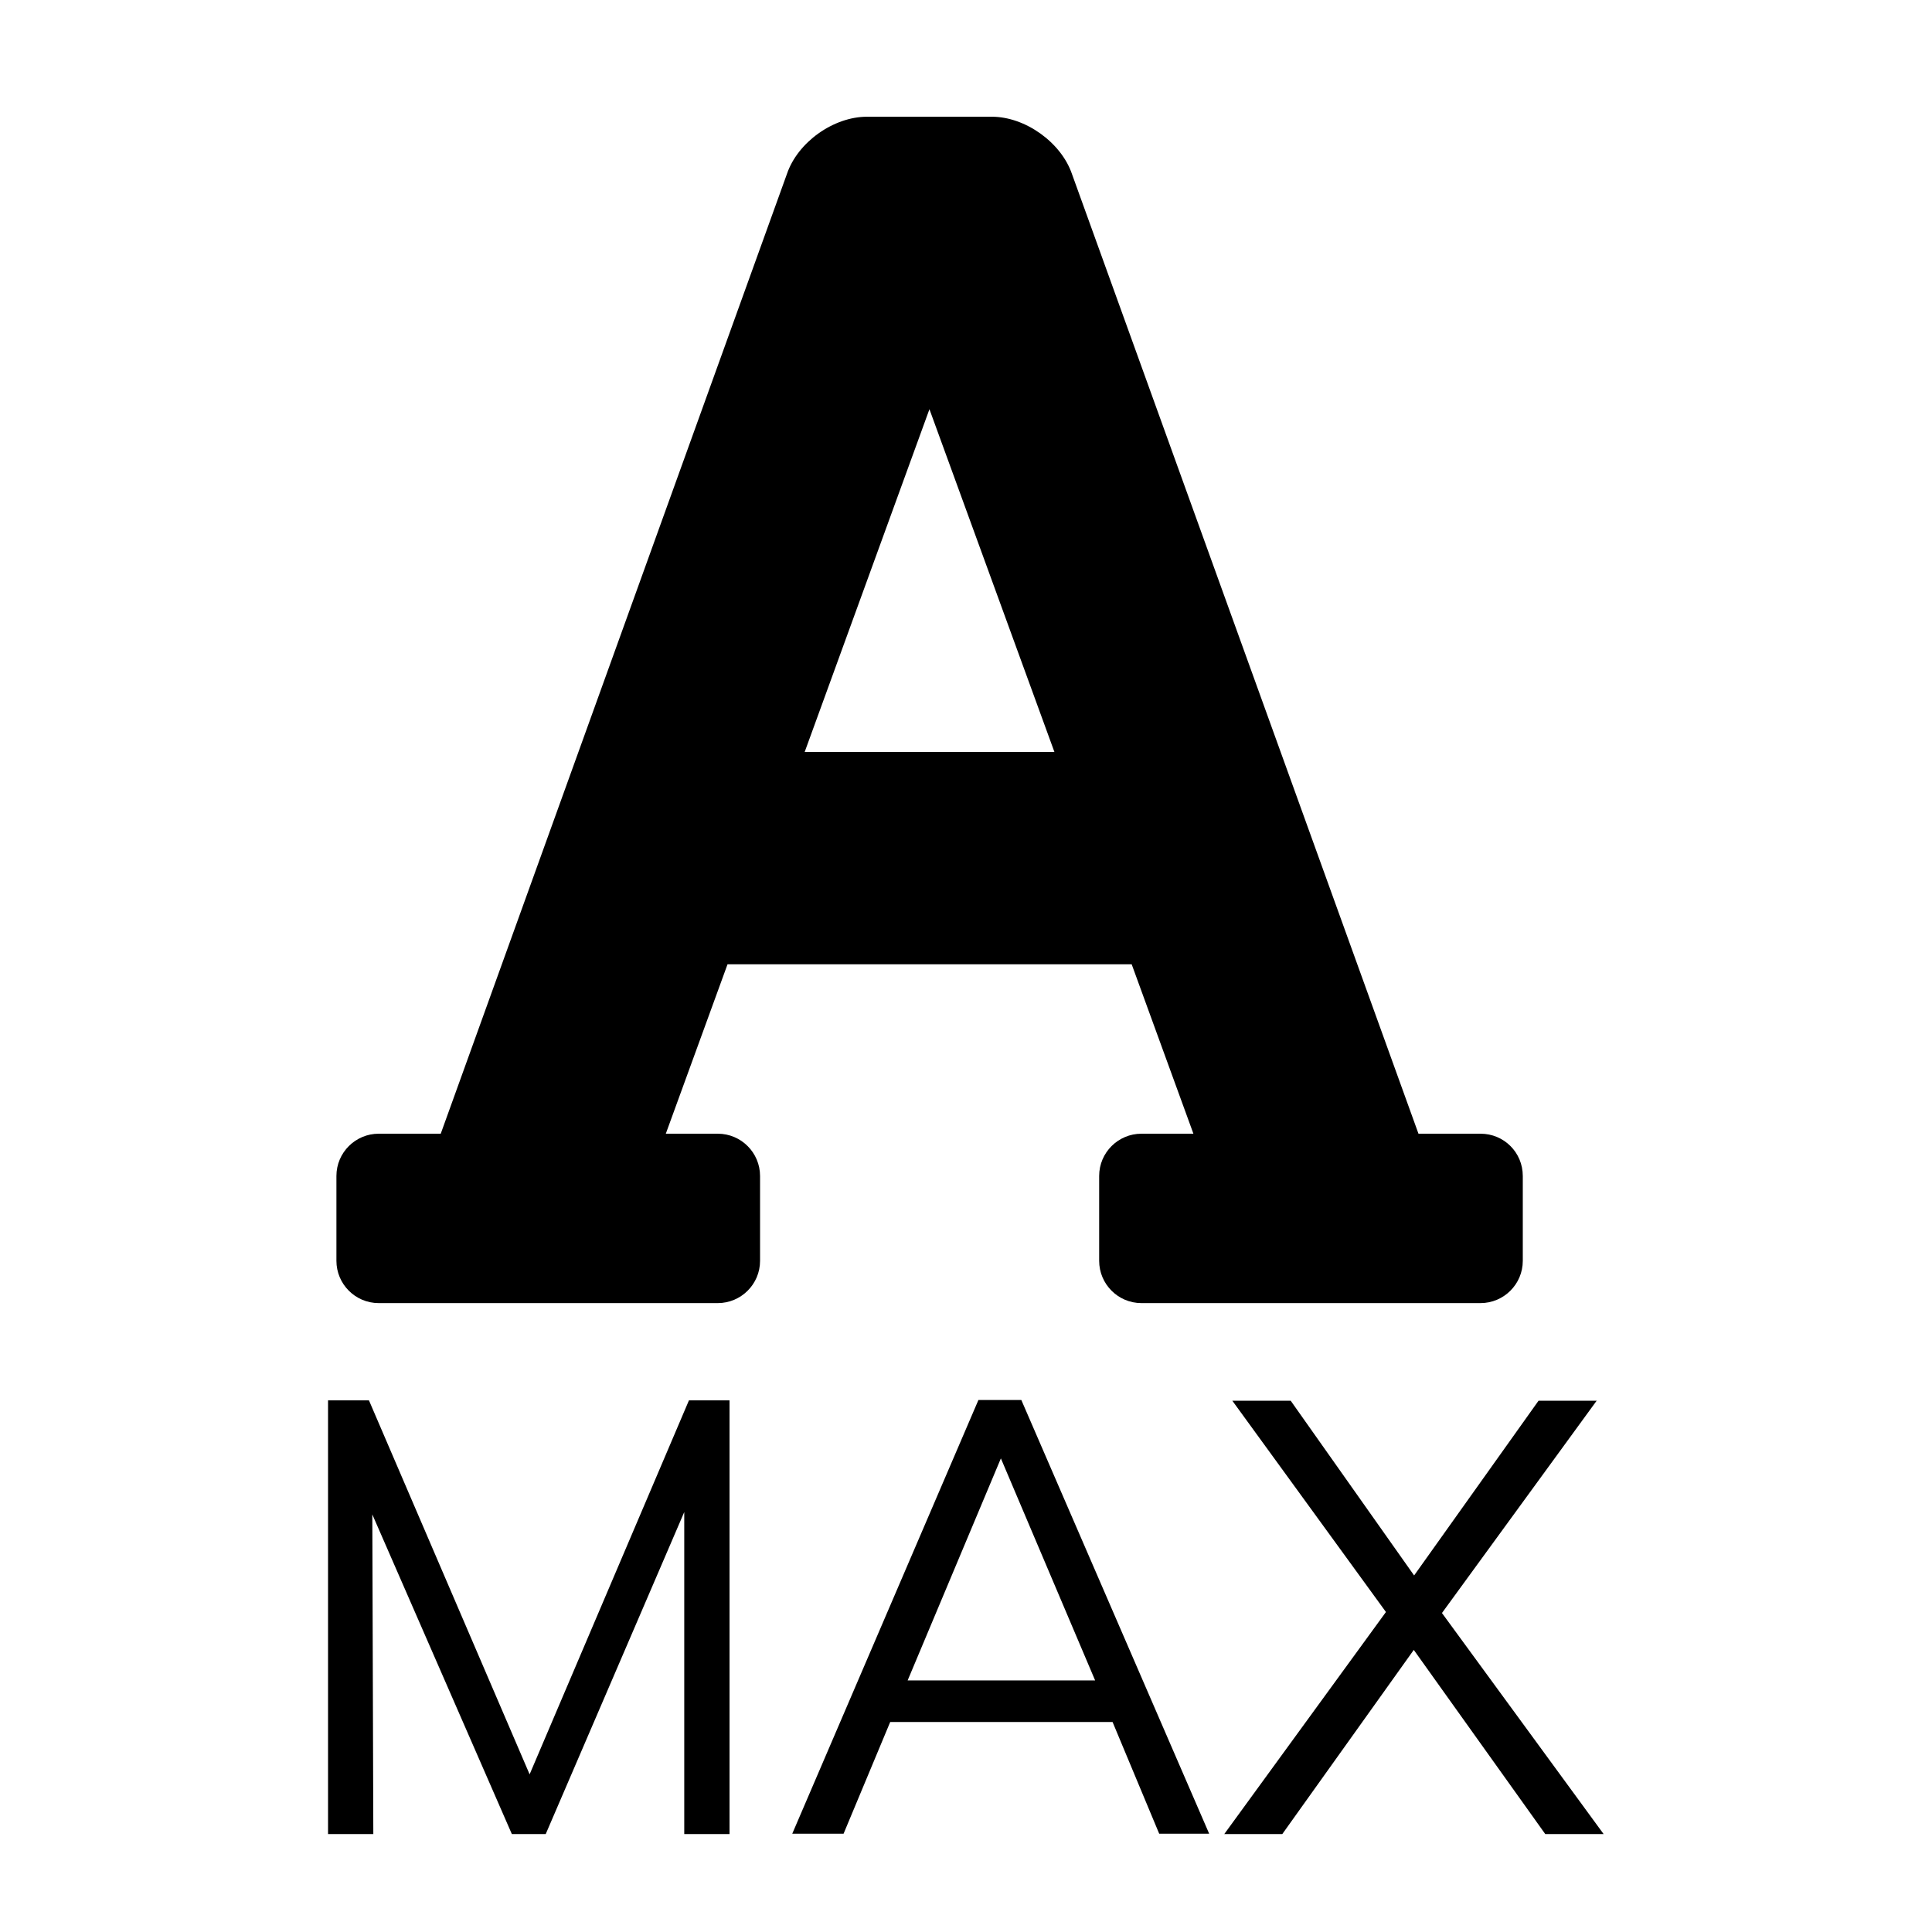
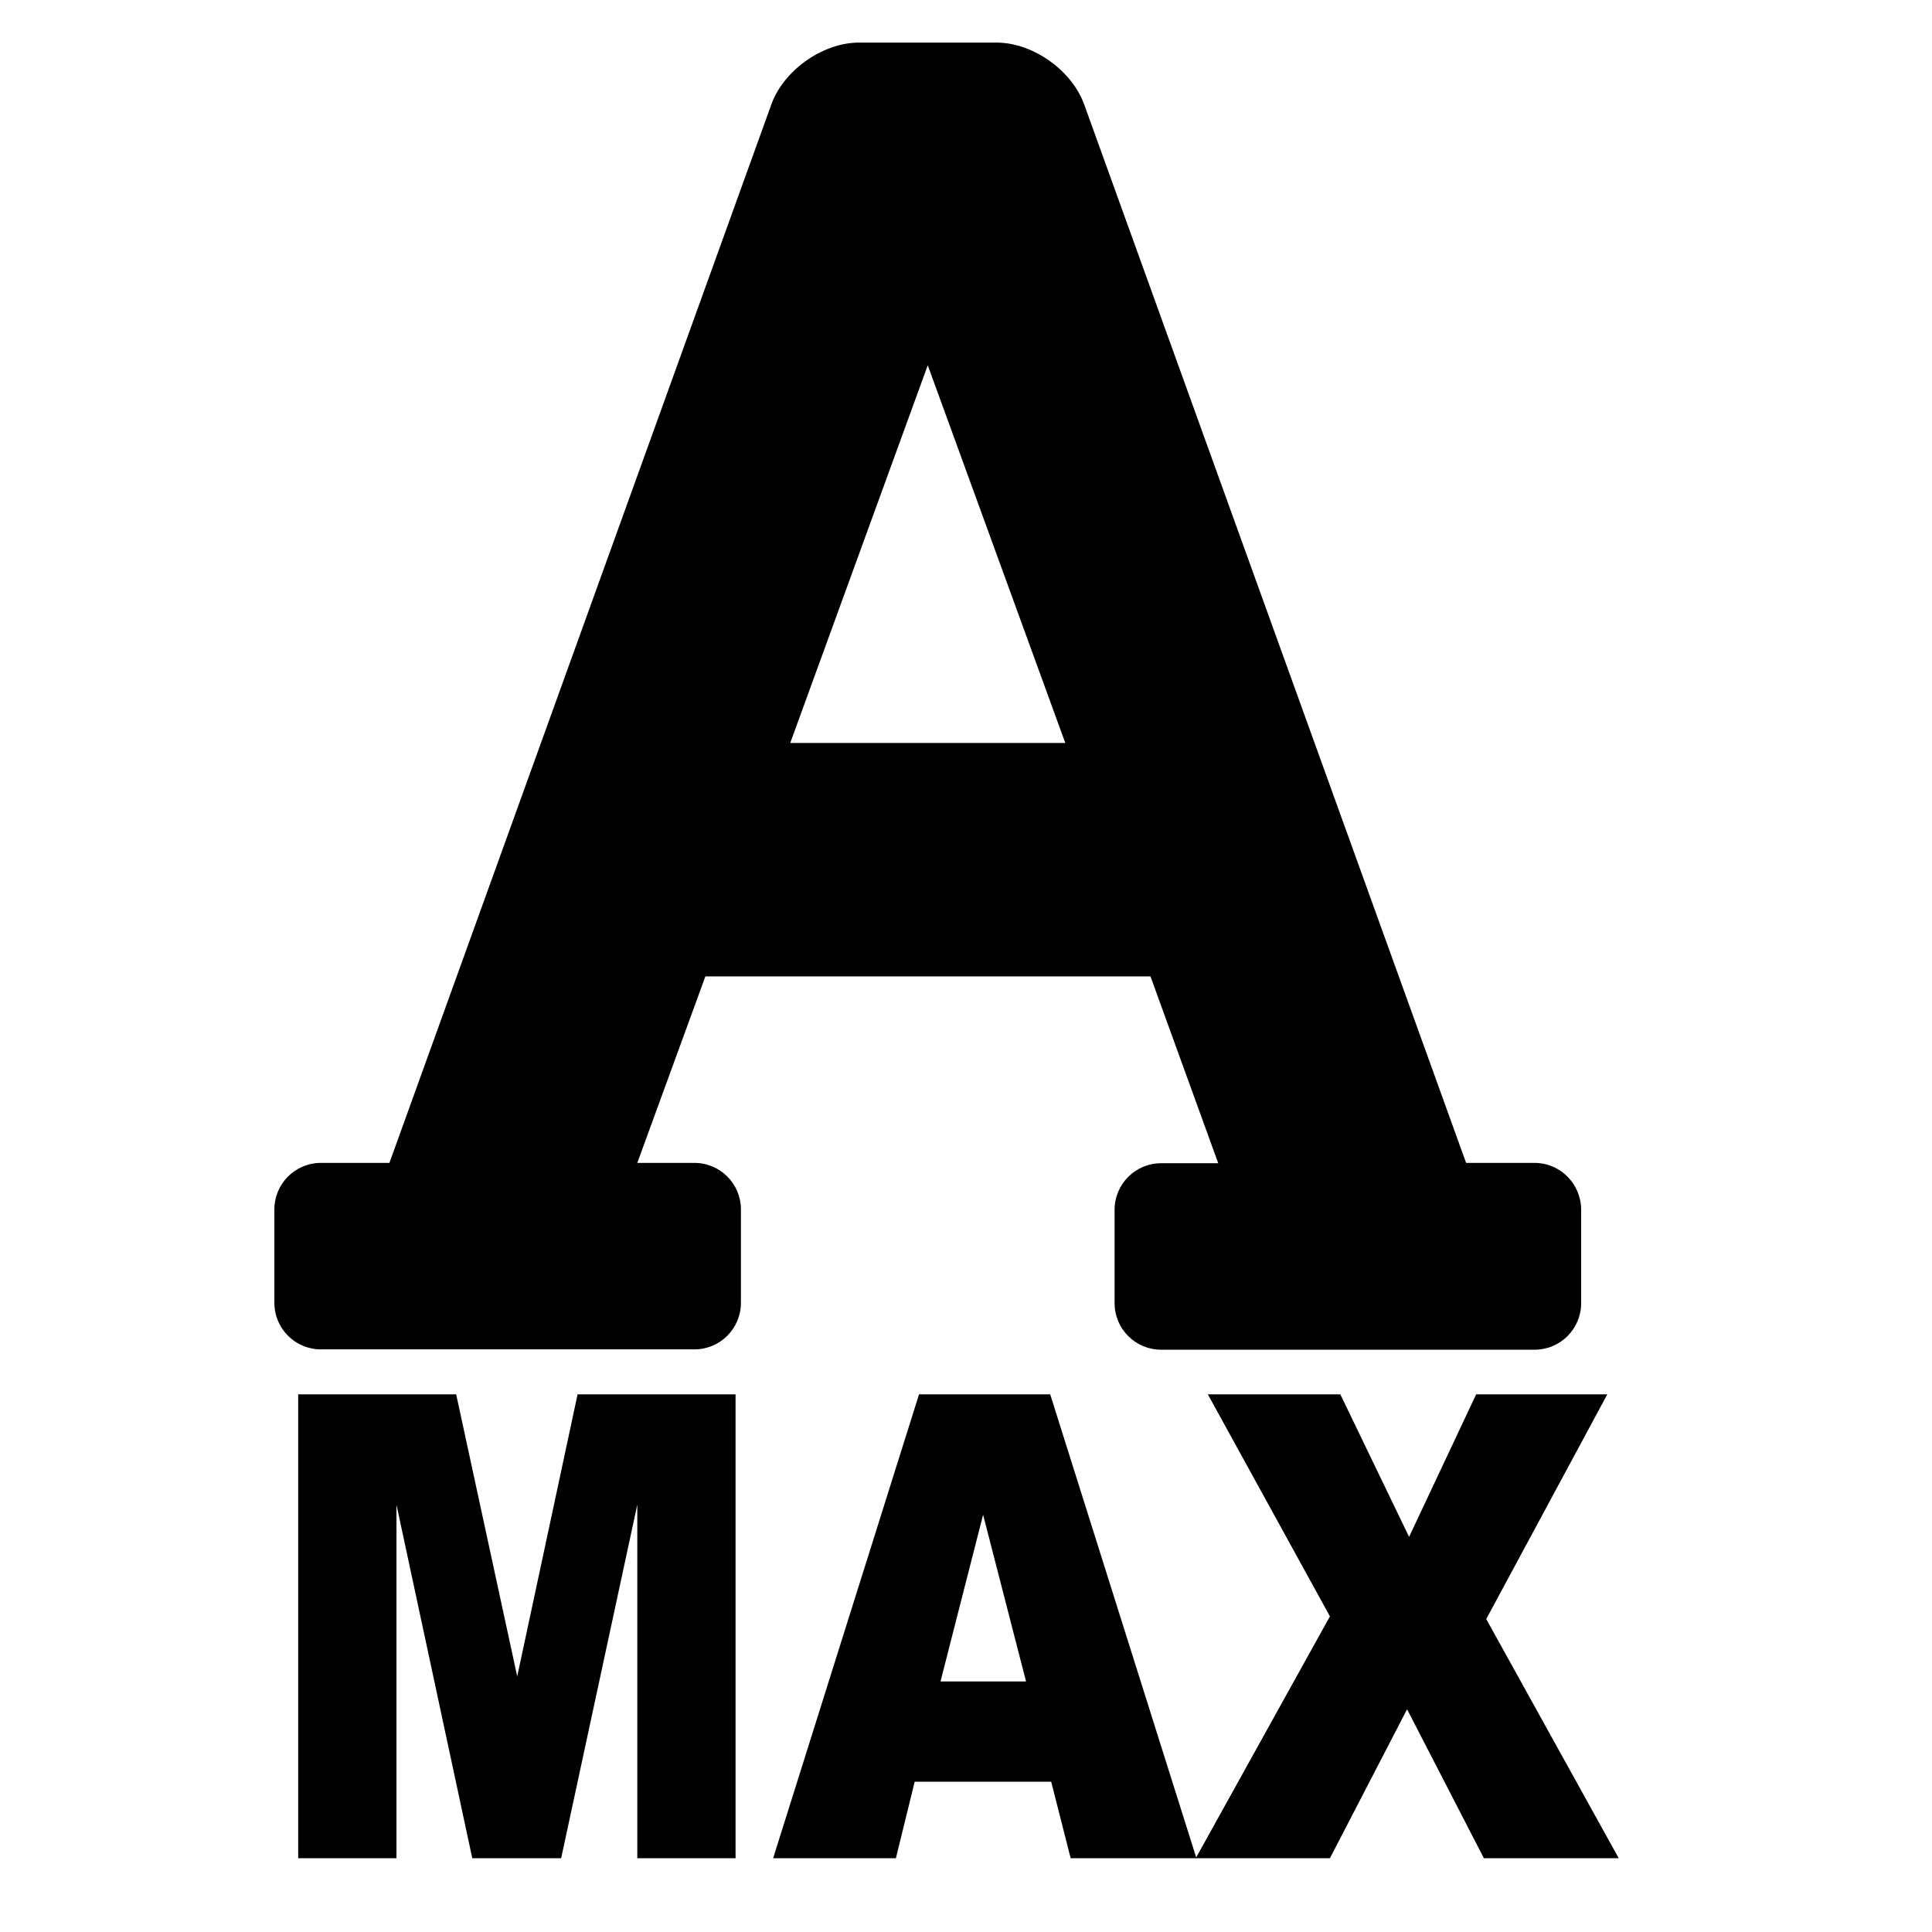
<svg xmlns="http://www.w3.org/2000/svg" version="1.1" id="Layer_1" focusable="false" x="0px" y="0px" viewBox="0 0 576 576" style="enable-background:new 0 0 576 576;" xml:space="preserve">
  <g>
    <g>
      <g>
-         <path d="M454,350.6v25.3c0,7-5.7,12.6-12.6,12.6H340.3c-7,0-12.6-5.7-12.6-12.6v-25.3c0-7,5.7-12.6,12.6-12.6h15.5l-18.4-50.5     H216.9L198.5,338H214c7,0,12.6,5.7,12.6,12.6v25.3c0,7-5.7,12.6-12.6,12.6H112.9c-7,0-12.6-5.7-12.6-12.6v-25.3     c0-7,5.7-12.6,12.6-12.6h18.5L234.6,51.9c3.2-9.5,13.9-17.1,23.9-17.1h0h37.2h0c10,0,20.7,7.7,23.9,17.1L422.9,338h18.5     C448.4,338,454,343.6,454,350.6z M314.4,224.3L277.1,122l-37.2,102.2H314.4z" />
+         <g>
+           <path d="M471.4,360.7v27.8c0,7.7-6.2,13.9-13.9,13.9H346.2c-7.7,0-13.9-6.2-13.9-13.9v-27.8c0-7.7,6.2-13.9,13.9-13.9h17      L343,291.1H210.3L190,346.7h17c7.7,0,13.9,6.2,13.9,13.9v27.8c0,7.7-6.2,13.9-13.9,13.9H95.7c-7.7,0-13.9-6.2-13.9-13.9v-27.8      c0-7.7,6.2-13.9,13.9-13.9h20.4L229.8,31.6c3.5-10.4,15.3-18.9,26.3-18.9h0h41h0c11,0,22.8,8.5,26.3,18.9l113.7,315.1h20.4      C465.2,346.7,471.4,353,471.4,360.7z M317.6,221.5l-41-112.6l-41,112.6H317.6z" />
+         </g>
      </g>
    </g>
-     <g>
-       <path d="M157.9,529l47.5-111.5h12.1v129.3H204v-96l-41.3,96h-10.1L111,451.5l0.3,95.3H97.8V417.5H110L157.9,529z" />
-       <path d="M360.5,546.7h-14.9l-13.9-33.3h-66.3l-13.9,33.3h-15.3l55.5-129.3h12.8L360.5,546.7z M298.4,434.8L270.6,501h55.9    L298.4,434.8z" />
-       <path d="M476.1,417.5l-46.2,63.4l48.2,65.9h-17.4l-39.2-54.9l-39.2,54.9H365l48.2-66.2l-45.8-63h17.4l36.8,52.1l37.1-52.1H476.1z" />
-     </g>
+   </g>
+   <g>
+     <path d="M88.9,415.7H136l18.2,84.1l18-84.1h47.1V554h-29.3V448.6L167.3,554h-26.5l-22.6-105.4V554H88.9V415.7z" />
+     <path d="M313.4,531.2h-40.7l-5.6,22.8h-36.6L274,415.7h39.1L356.7,554h-37.5L313.4,531.2z M305.9,501.3l-12.8-49.7l-12.7,49.7   H305.9z" />
+     <path d="M360.1,415.7h39.5l20.5,42.5l20-42.5h39.1l-36.1,67l39.5,71.3h-40.2l-22.9-44.4L396.5,554h-40l40-72.1L360.1,415.7z" />
  </g>
</svg>
